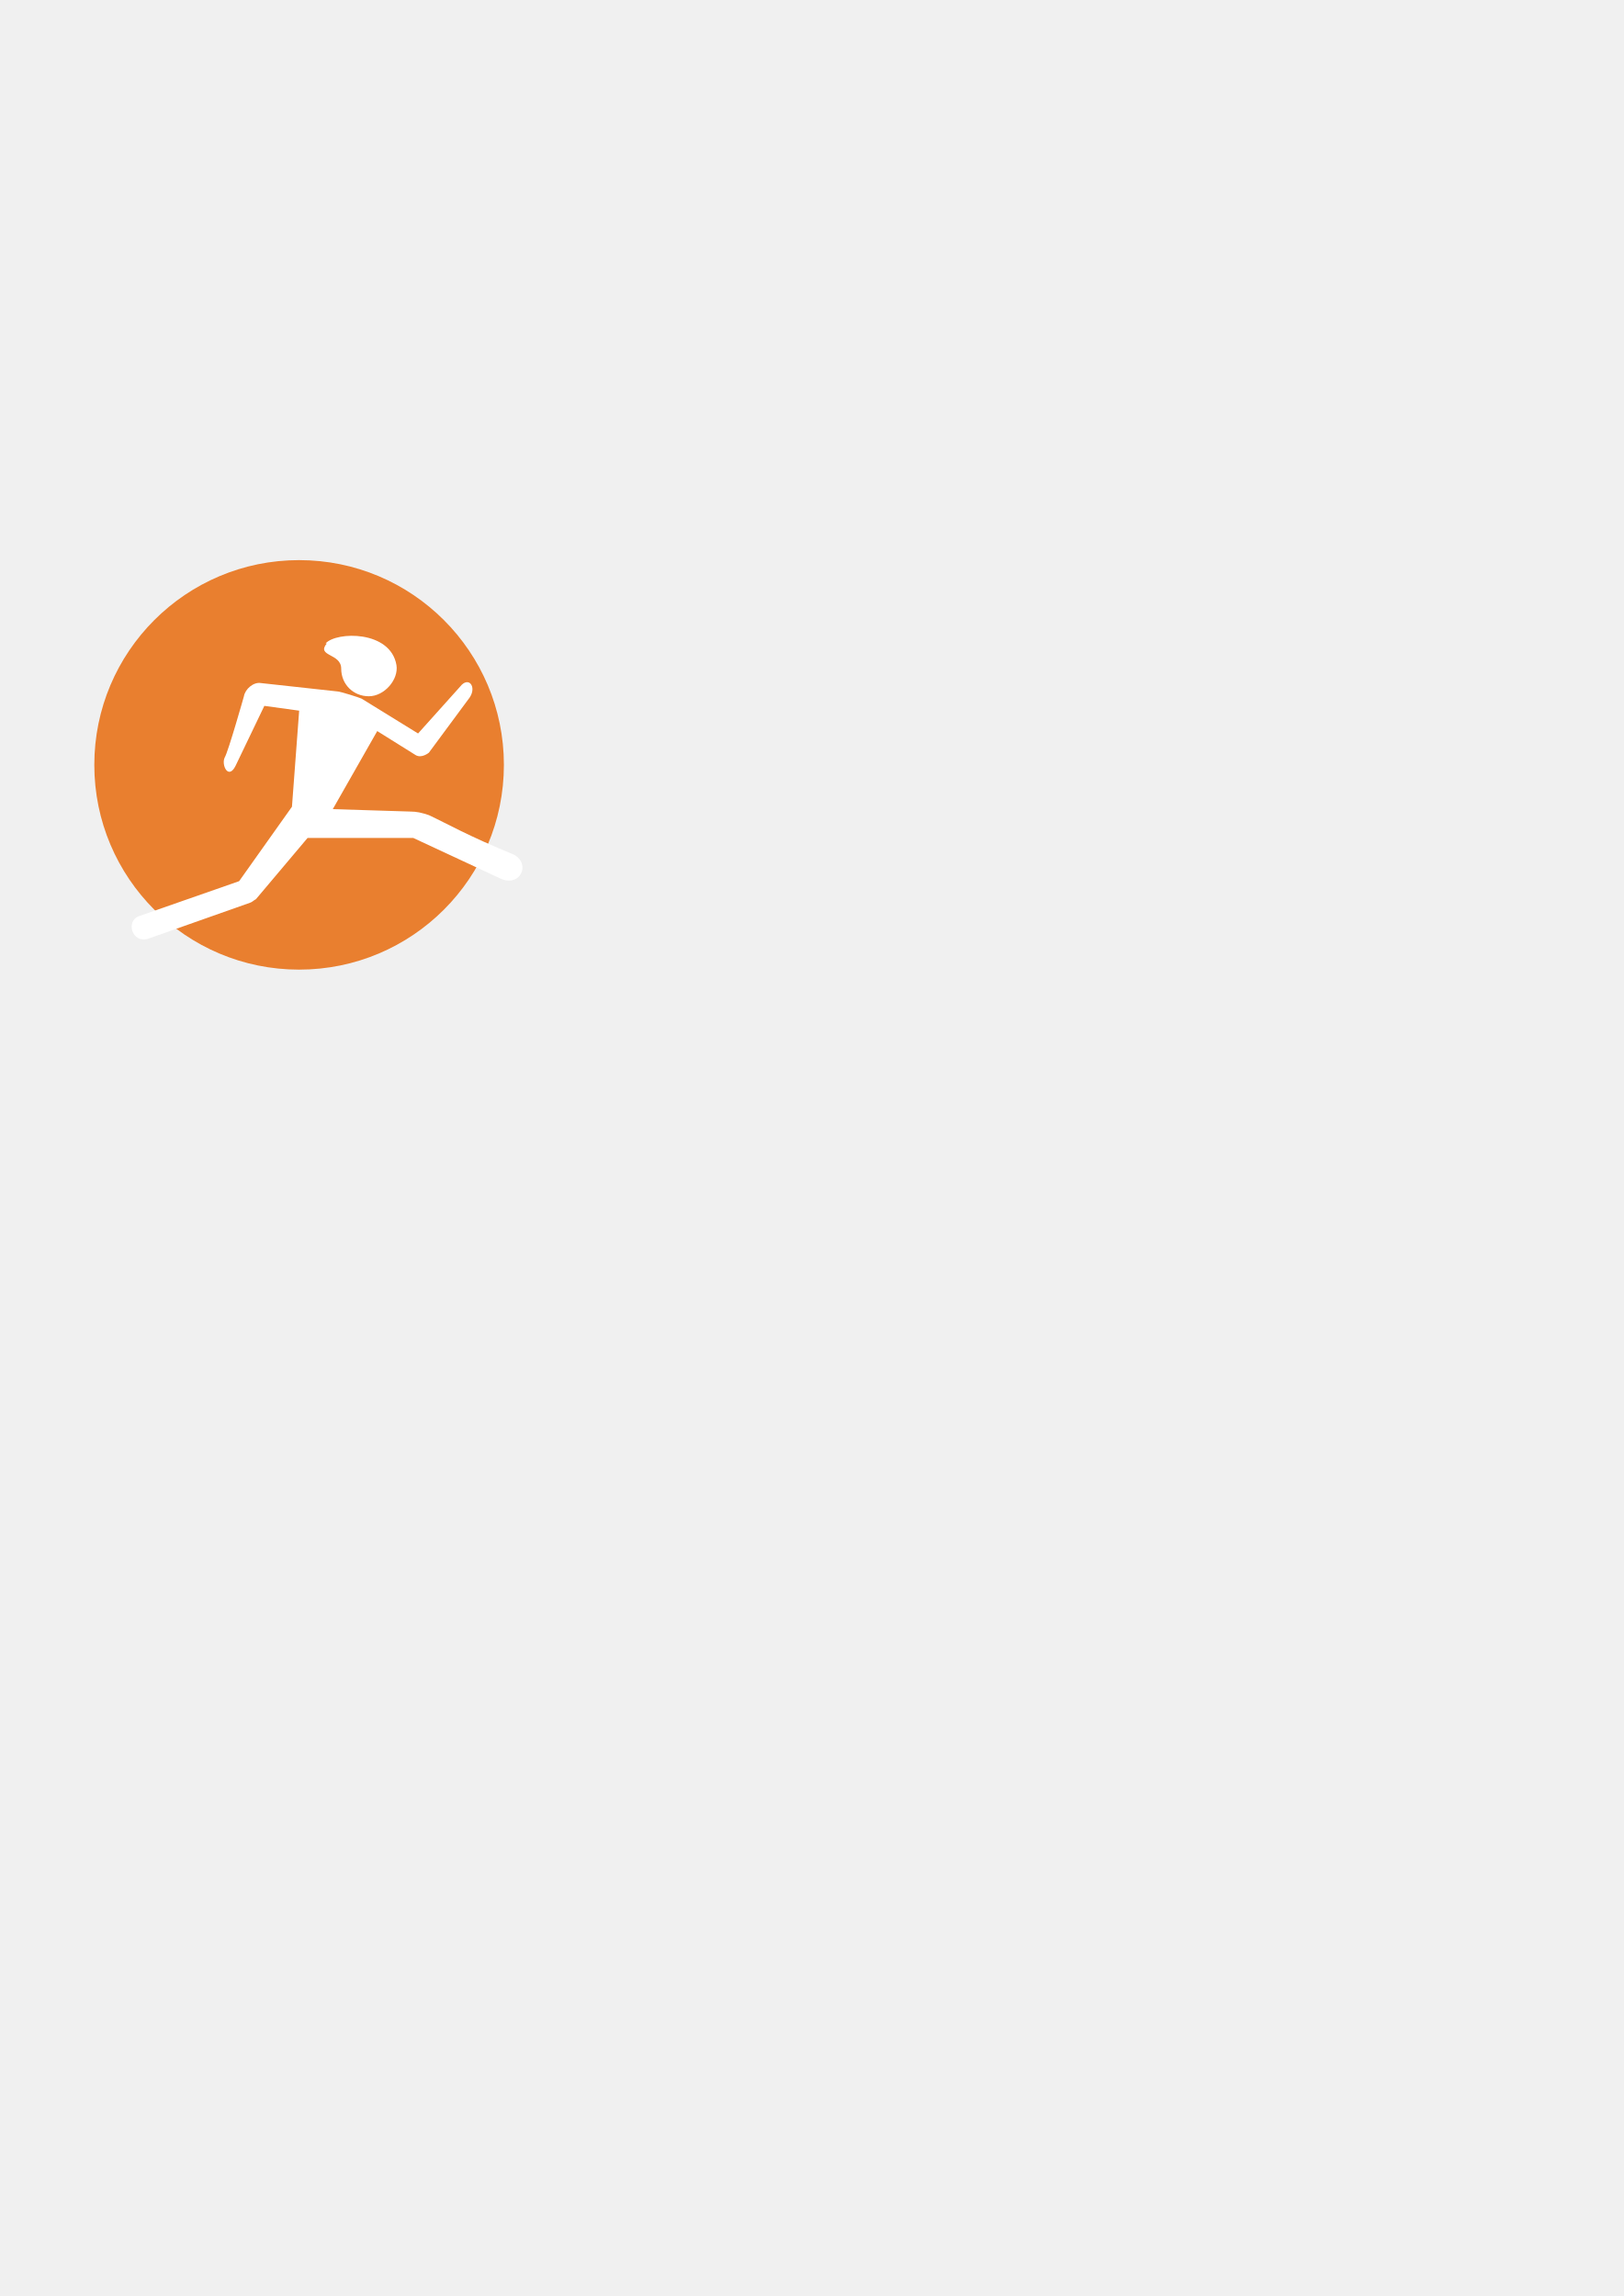
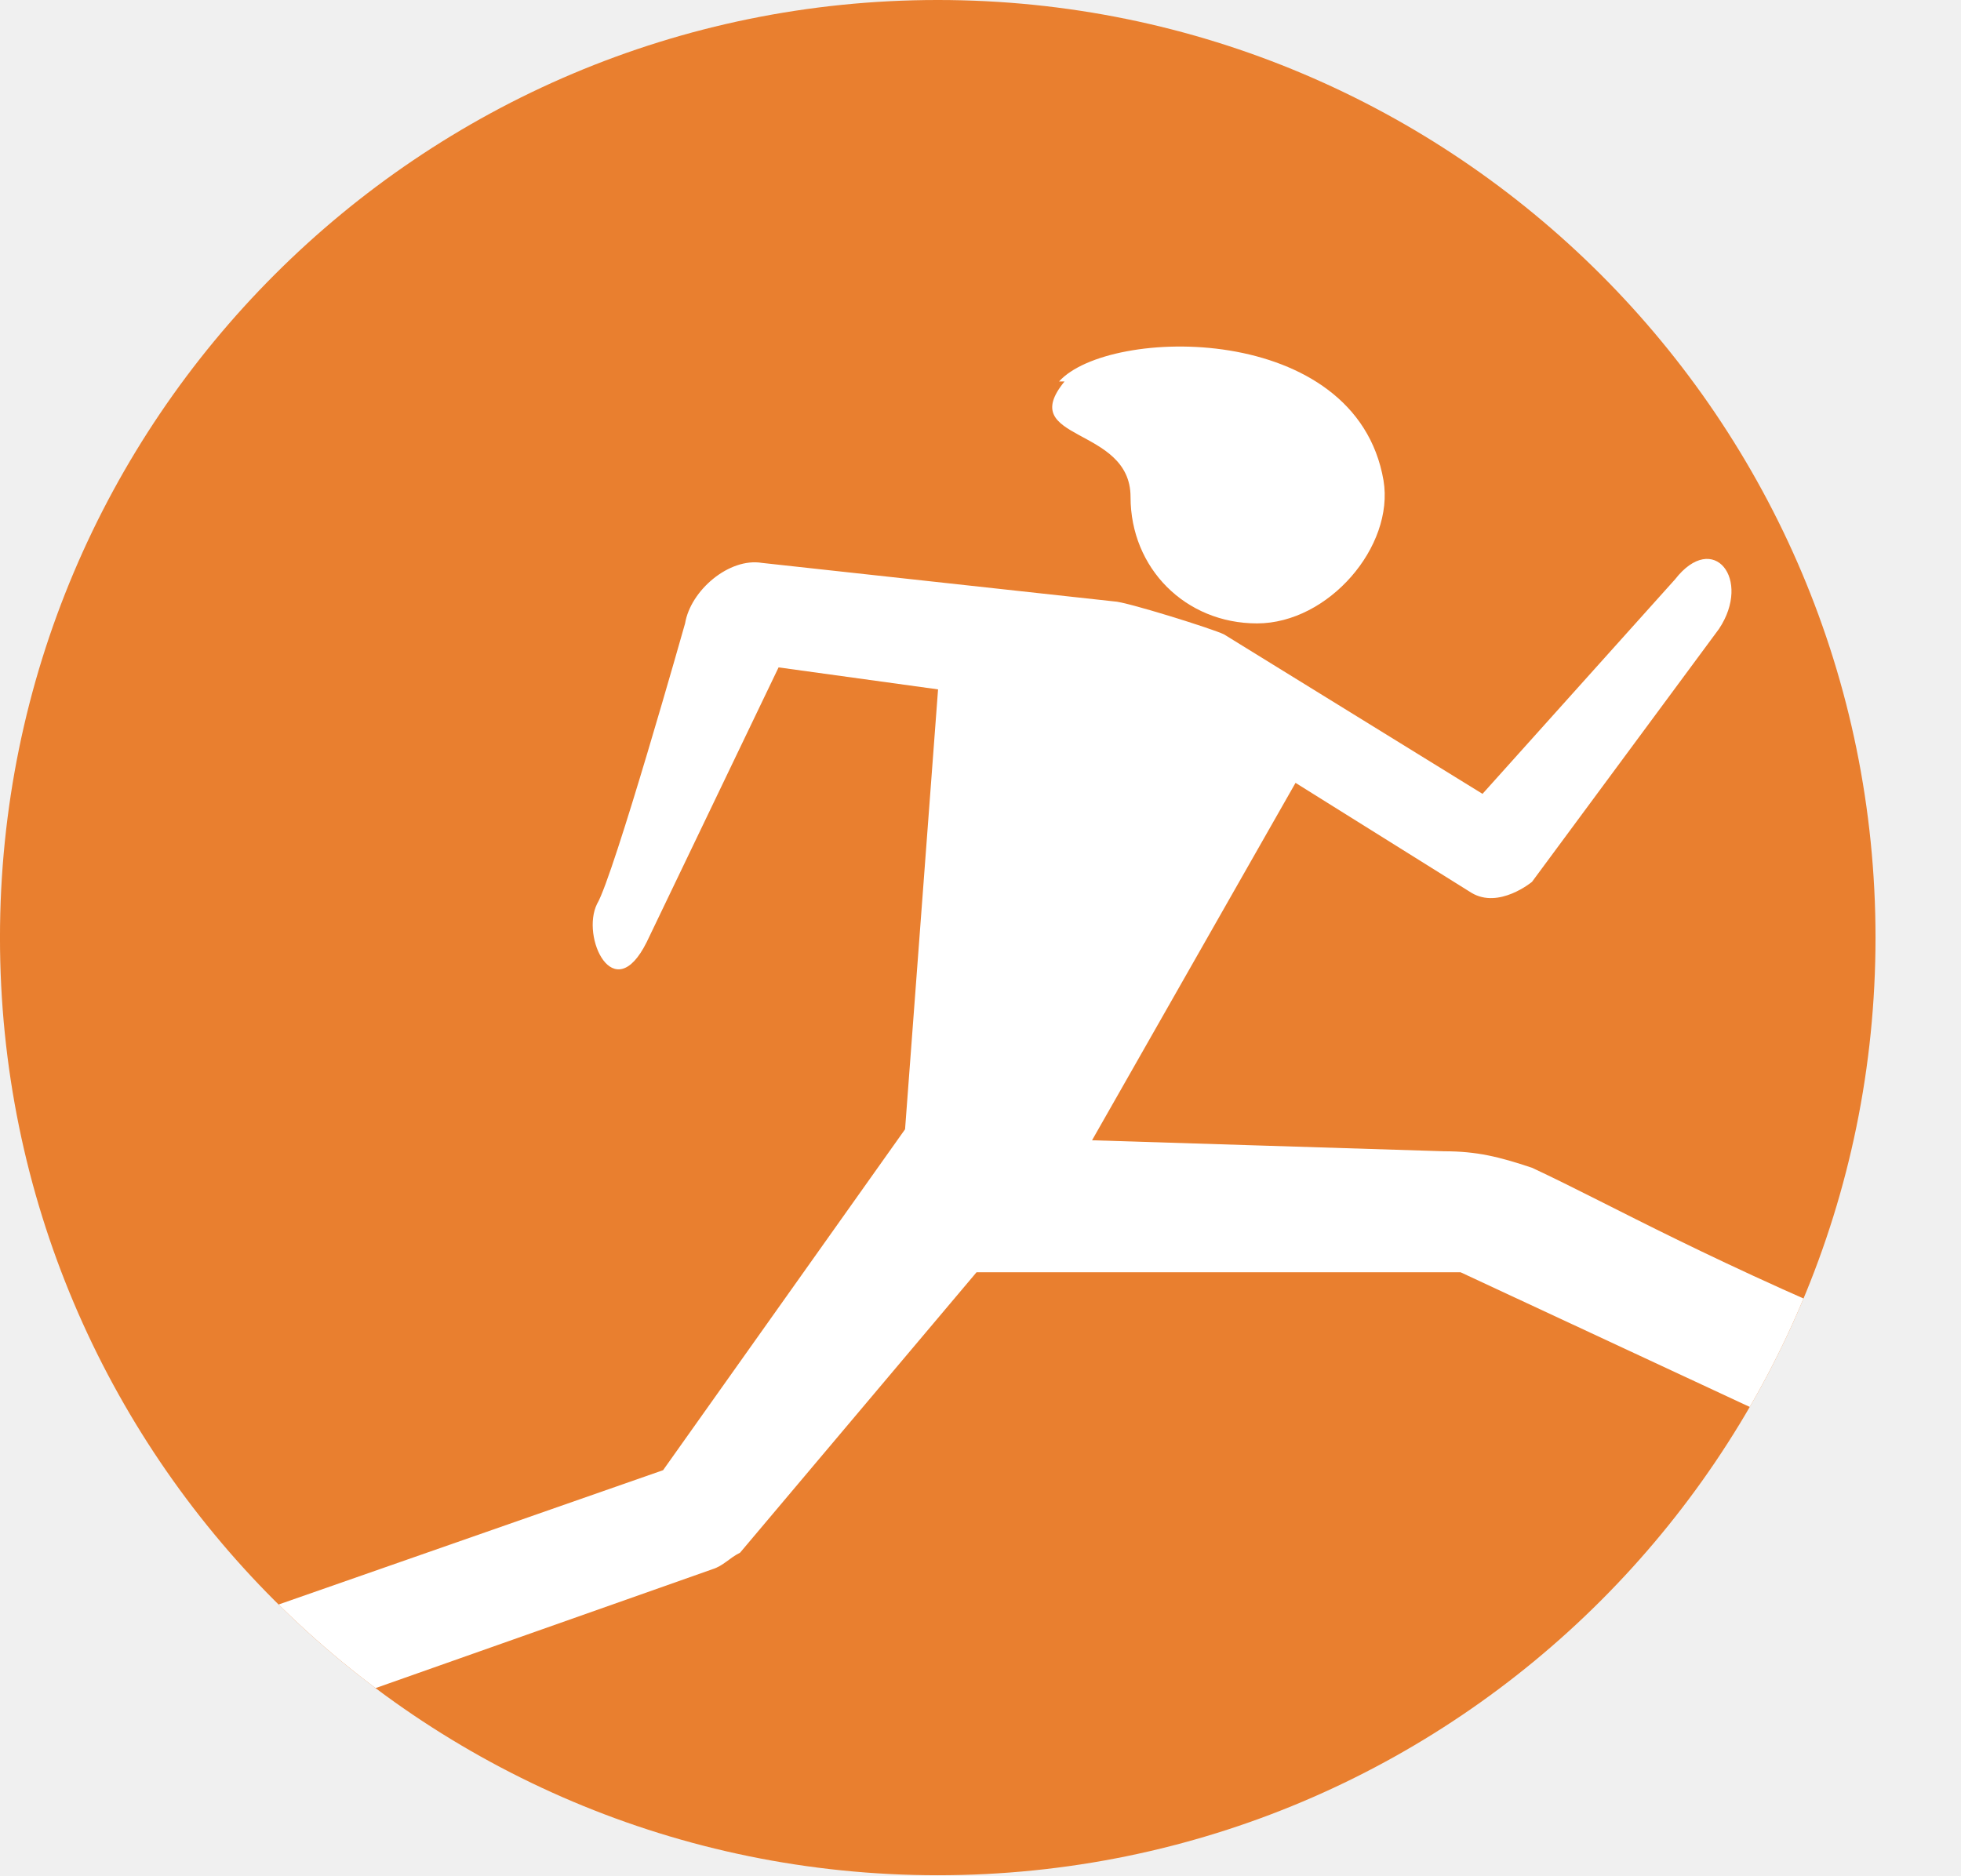
- <svg xmlns="http://www.w3.org/2000/svg" width="210mm" height="297mm" viewBox="0 0 210 297" version="1.1" id="svg903">
-   <defs id="defs897" />
-   <g id="layer1">
-     <g id="g4536" transform="translate(-25.63744,65.02251)">
-       <g id="g4497">
-         <g id="g3099" transform="translate(-0.291621)">
-           <path d="M 64.613,7.432 A 26.486,26.486 0 0 0 38.127,33.918 26.486,26.486 0 0 0 64.613,60.404 26.486,26.486 0 0 0 91.099,33.918 26.486,26.486 0 0 0 64.613,7.432 Z" style="fill:#e97f2f;fill-opacity:1;stroke:none;stroke-width:0.771;stroke-linecap:square;stroke-linejoin:miter;stroke-miterlimit:45;stroke-dasharray:0.771, 1.542;stroke-dashoffset:0;stroke-opacity:1;paint-order:fill markers stroke" id="path16852" />
-         </g>
-         <g transform="matrix(-155.3266,0,0,155.3266,93.22094,17.74152)" style="opacity:1;fill:#ffffff;fill-opacity:1;stroke:none;stroke-opacity:1;image-rendering:optimizeQuality;shape-rendering:geometricPrecision;text-rendering:geometricPrecision" id="g22600">
-           <path class="fil0" d="M 0.186,0.059 0.192,0.139 0.236,0.201 0.319,0.23 c 0.012,0.004 0.006,0.023 -0.007,0.019 L 0.227,0.219 c -0.002,-6.3386e-4 -0.003,-0.002 -0.005,-0.003 L 0.179,0.165 0.091,0.165 0.018,0.199 C 0.002,0.206 -0.007,0.187 0.007,0.179 0.046,0.163 0.063,0.153 0.078,0.146 0.084,0.144 0.088,0.143 0.094,0.143 L 0.126,0.142 0.158,0.141 0.121,0.076 0.089,0.096 C 0.084,0.099 0.078,0.094 0.078,0.094 L 0.044,0.048 C 0.038,0.039 0.045,0.03 0.052,0.039 L 0.087,0.078 0.134,0.049 C 0.136,0.048 0.152,0.043 0.154,0.043 L 0.218,0.036 c 0.006,-0.001 0.013,0.005 0.014,0.011 0,0 0.013,0.046 0.016,0.051 0.003,0.006 -0.003,0.019 -0.009,0.007 L 0.215,0.055 Z" id="path22596" style="fill:#ffffff;fill-opacity:1;stroke:none;stroke-opacity:1" />
-           <path class="fil1" d="m 0.163,0.003 c 0.009,0.011 -0.012,0.008 -0.012,0.021 0,0.013 -0.01,0.023 -0.023,0.023 -0.013,0 -0.025,-0.014 -0.023,-0.026 0.005,-0.029 0.05,-0.028 0.059,-0.018 z" id="path22598" style="fill:#ffffff;fill-opacity:1;stroke:none;stroke-opacity:1" />
-         </g>
+ <svg xmlns="http://www.w3.org/2000/svg" width="55.386mm" height="52.972mm" viewBox="0 0 55.386 52.972" version="1.1" id="svg903">
+   <defs id="defs897">
+     <mask maskUnits="userSpaceOnUse" id="mask2062">
+       <g transform="matrix(-0.00643805,0,0,0.00643805,0.6020382,-0.1142207)" id="g2066" style="opacity:1;fill:#ffffff">
+         <path id="path2064" style="fill:#ffffff;fill-opacity:1;stroke:none;stroke-width:0.771;stroke-linecap:square;stroke-linejoin:miter;stroke-miterlimit:45;stroke-dasharray:0.771, 1.542;stroke-dashoffset:0;stroke-opacity:1;paint-order:fill markers stroke" d="M 64.613,7.432 A 26.486,26.486 0 0 0 38.127,33.918 26.486,26.486 0 0 0 64.613,60.404 26.486,26.486 0 0 0 91.099,33.918 26.486,26.486 0 0 0 64.613,7.432 Z" />
+       </g>
+     </mask>
+   </defs>
+   <g id="layer1" transform="translate(-12.19842,-72.4546)">
+     <g id="g2073">
+       <g transform="translate(-25.92906,65.02251)" id="g3099">
+         <path id="path16852" style="fill:#e97f2f;fill-opacity:1;stroke:none;stroke-width:0.771;stroke-linecap:square;stroke-linejoin:miter;stroke-miterlimit:45;stroke-dasharray:0.771, 1.542;stroke-dashoffset:0;stroke-opacity:1;paint-order:fill markers stroke" d="M 64.613,7.432 A 26.486,26.486 0 0 0 38.127,33.918 26.486,26.486 0 0 0 64.613,60.404 26.486,26.486 0 0 0 91.099,33.918 26.486,26.486 0 0 0 64.613,7.432 Z" />
+       </g>
+       <g mask="url(#mask2062)" id="g22600" style="opacity:1;fill:#ffffff;fill-opacity:1;stroke:none;stroke-opacity:1;image-rendering:optimizeQuality;shape-rendering:geometricPrecision;text-rendering:geometricPrecision" transform="matrix(-155.3266,0,0,155.3266,67.5835,82.76403)">
+         <path style="fill:#ffffff;fill-opacity:1;stroke:none;stroke-opacity:1" id="path22596" d="M 0.186,0.059 0.192,0.139 0.236,0.201 0.319,0.23 c 0.012,0.004 0.006,0.023 -0.007,0.019 L 0.227,0.219 c -0.002,-6.3386e-4 -0.003,-0.002 -0.005,-0.003 L 0.179,0.165 0.091,0.165 0.018,0.199 C 0.002,0.206 -0.007,0.187 0.007,0.179 0.046,0.163 0.063,0.153 0.078,0.146 0.084,0.144 0.088,0.143 0.094,0.143 L 0.126,0.142 0.158,0.141 0.121,0.076 0.089,0.096 C 0.084,0.099 0.078,0.094 0.078,0.094 L 0.044,0.048 C 0.038,0.039 0.045,0.03 0.052,0.039 L 0.087,0.078 0.134,0.049 C 0.136,0.048 0.152,0.043 0.154,0.043 L 0.218,0.036 c 0.006,-0.001 0.013,0.005 0.014,0.011 0,0 0.013,0.046 0.016,0.051 0.003,0.006 -0.003,0.019 -0.009,0.007 L 0.215,0.055 Z" class="fil0" />
+         <path style="fill:#ffffff;fill-opacity:1;stroke:none;stroke-opacity:1" id="path22598" d="m 0.163,0.003 c 0.009,0.011 -0.012,0.008 -0.012,0.021 0,0.013 -0.01,0.023 -0.023,0.023 -0.013,0 -0.025,-0.014 -0.023,-0.026 0.005,-0.029 0.05,-0.028 0.059,-0.018 z" class="fil1" />
      </g>
    </g>
  </g>
</svg>
